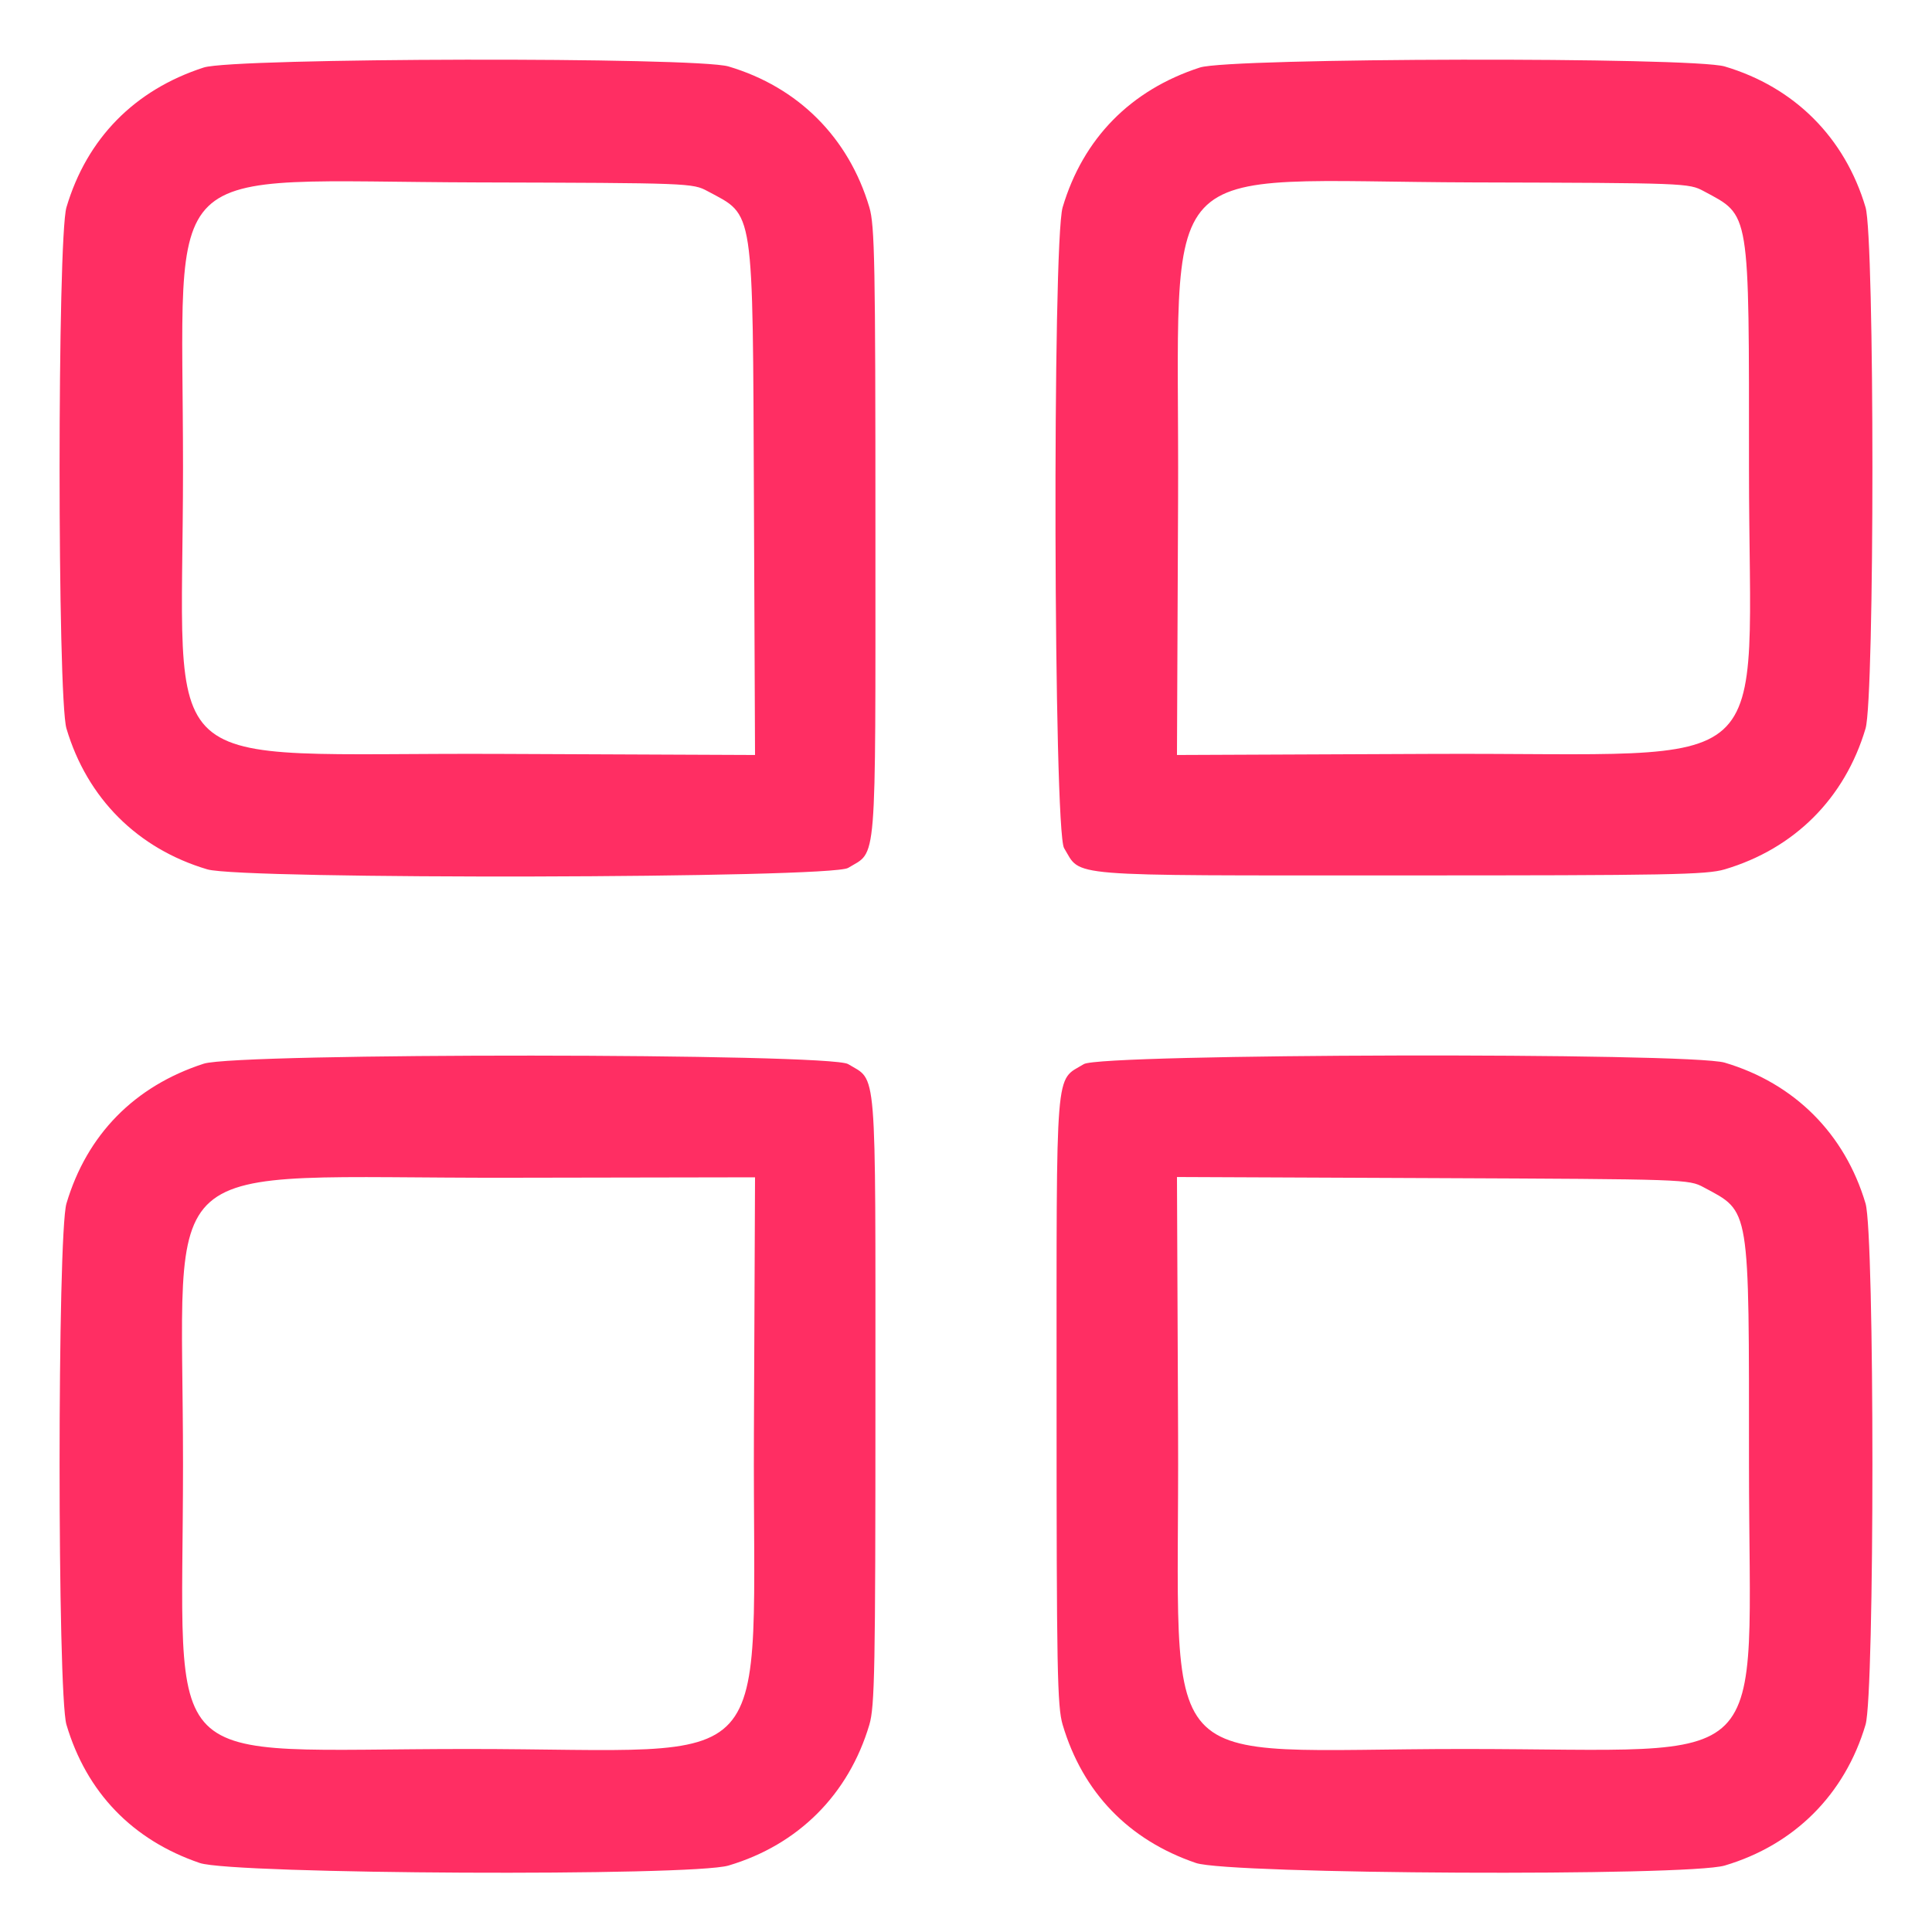
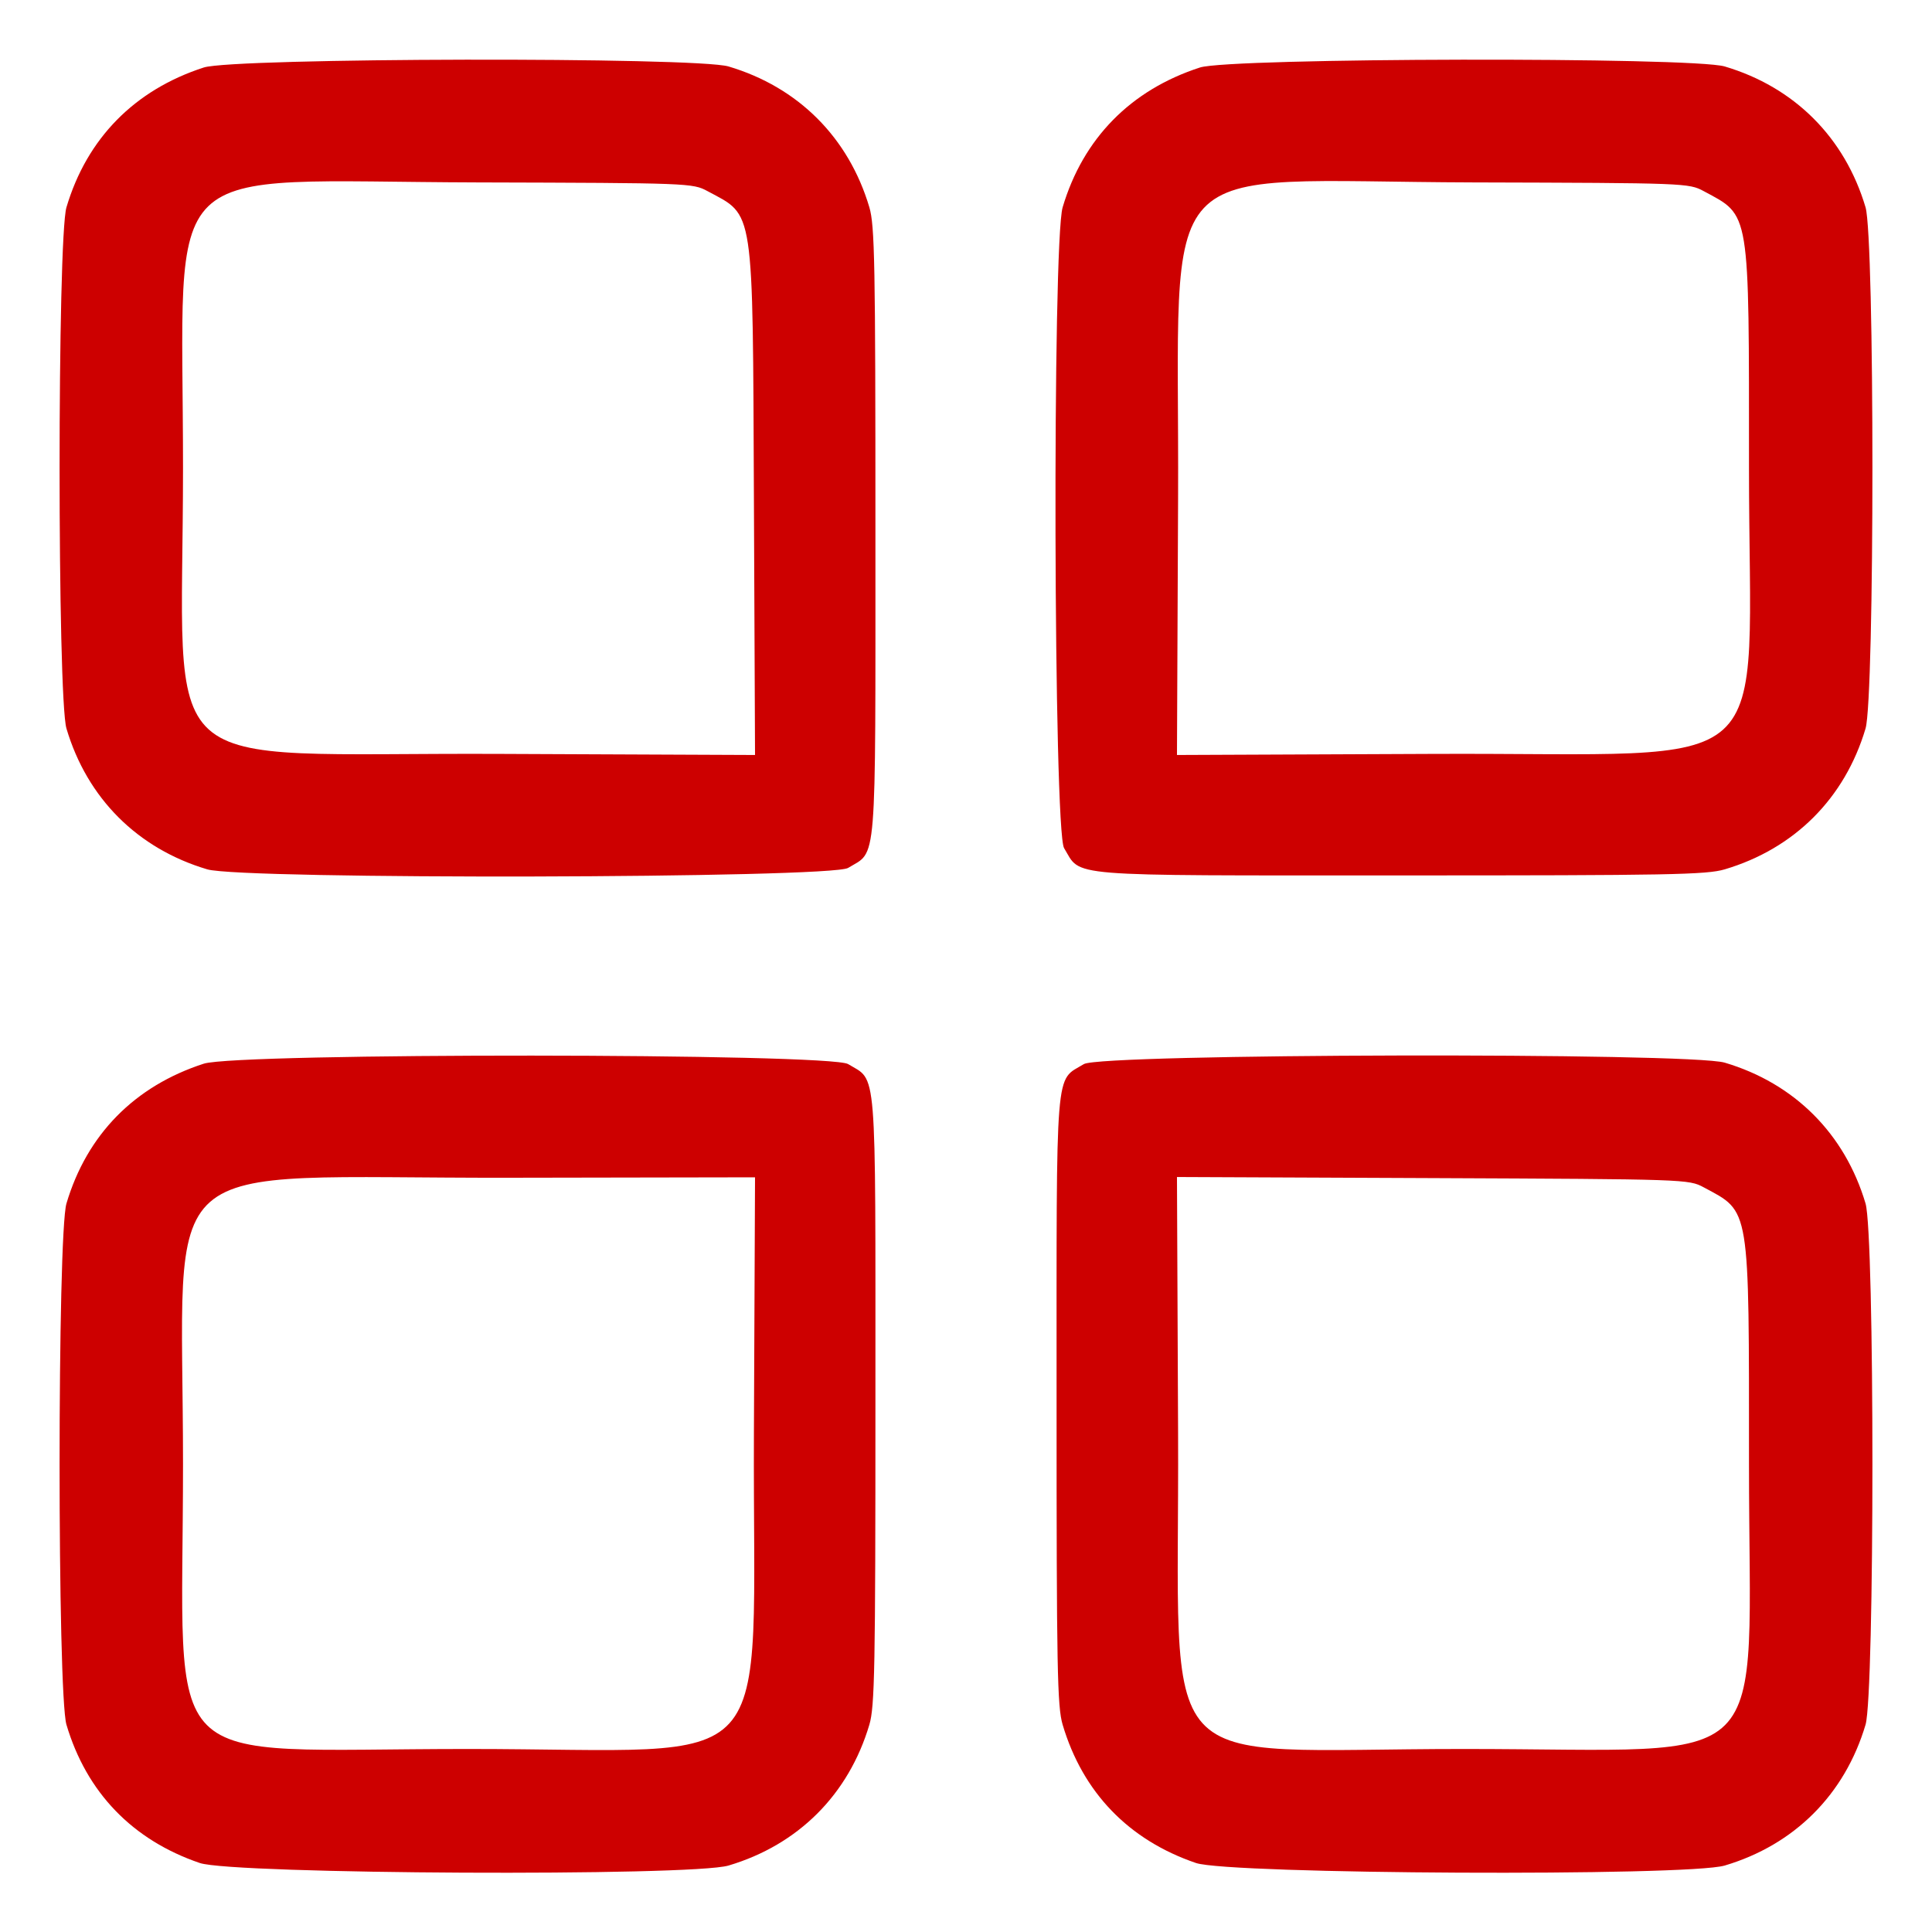
<svg xmlns="http://www.w3.org/2000/svg" id="svg" width="400" height="400" viewBox="0, 0, 400,400">
  <g id="svgg">
-     <path id="path0" d="M42.188 13.975 C 27.862 18.612,17.992 28.660,13.760 42.915 C 11.861 49.312,11.861 144.438,13.760 150.835 C 18.046 165.274,28.476 175.704,42.915 179.990 C 50.179 182.147,172.016 181.872,175.593 179.692 C 181.622 176.016,181.244 180.668,181.247 110.103 C 181.250 54.471,181.104 46.666,179.990 42.915 C 175.704 28.476,165.274 18.046,150.835 13.760 C 144.096 11.759,48.447 11.949,42.188 13.975 M248.438 13.975 C 234.112 18.612,224.242 28.660,220.010 42.915 C 217.853 50.179,218.128 172.016,220.308 175.593 C 223.984 181.622,219.332 181.244,289.897 181.247 C 345.529 181.250,353.334 181.104,357.085 179.990 C 371.524 175.704,381.954 165.274,386.240 150.835 C 388.139 144.438,388.139 49.312,386.240 42.915 C 381.954 28.476,371.524 18.046,357.085 13.760 C 350.346 11.759,254.697 11.949,248.438 13.975 M146.484 39.572 C 156.240 44.823,155.823 42.052,156.090 103.351 L 156.321 156.312 103.356 156.086 C 30.289 155.774,37.891 162.649,37.891 96.875 C 37.891 31.412,31.531 37.581,98.828 37.767 C 142.806 37.889,143.398 37.912,146.484 39.572 M352.734 39.572 C 362.409 44.779,362.109 42.947,362.109 96.875 C 362.109 162.653,369.716 155.773,296.644 156.086 L 243.679 156.312 243.910 103.351 C 244.228 30.264,237.405 37.580,305.078 37.767 C 349.056 37.889,349.648 37.912,352.734 39.572 M42.188 220.225 C 27.862 224.862,17.992 234.910,13.760 249.165 C 11.861 255.562,11.861 350.688,13.760 357.085 C 17.922 371.106,27.425 380.962,41.361 385.713 C 48.258 388.064,143.151 388.521,150.835 386.240 C 165.274 381.954,175.704 371.524,179.990 357.085 C 181.104 353.334,181.250 345.529,181.247 289.897 C 181.244 219.332,181.622 223.984,175.593 220.308 C 171.841 218.021,49.234 217.944,42.188 220.225 M224.407 220.308 C 218.378 223.984,218.756 219.332,218.753 289.897 C 218.750 345.529,218.896 353.334,220.010 357.085 C 224.172 371.106,233.675 380.962,247.611 385.713 C 254.508 388.064,349.401 388.521,357.085 386.240 C 371.524 381.954,381.954 371.524,386.240 357.085 C 388.139 350.688,388.139 255.562,386.240 249.165 C 381.954 234.726,371.524 224.296,357.085 220.010 C 349.821 217.853,227.984 218.128,224.407 220.308 M156.090 296.680 C 155.772 369.705,162.646 362.109,96.875 362.109 C 31.438 362.109,37.891 368.562,37.891 303.125 C 37.891 237.325,30.331 243.972,105.309 243.840 L 156.321 243.750 156.090 296.680 M352.734 245.822 C 362.409 251.029,362.109 249.197,362.109 303.125 C 362.109 368.562,368.562 362.109,303.125 362.109 C 237.348 362.109,244.228 369.716,243.910 296.649 L 243.679 243.688 296.644 243.914 C 349.159 244.139,349.636 244.155,352.734 245.822 " stroke="none" fill="#FF2E63" fill-rule="evenodd" />
+     <path id="path0" d="M42.188 13.975 C 27.862 18.612,17.992 28.660,13.760 42.915 C 11.861 49.312,11.861 144.438,13.760 150.835 C 18.046 165.274,28.476 175.704,42.915 179.990 C 50.179 182.147,172.016 181.872,175.593 179.692 C 181.622 176.016,181.244 180.668,181.247 110.103 C 181.250 54.471,181.104 46.666,179.990 42.915 C 175.704 28.476,165.274 18.046,150.835 13.760 C 144.096 11.759,48.447 11.949,42.188 13.975 M248.438 13.975 C 234.112 18.612,224.242 28.660,220.010 42.915 C 217.853 50.179,218.128 172.016,220.308 175.593 C 223.984 181.622,219.332 181.244,289.897 181.247 C 345.529 181.250,353.334 181.104,357.085 179.990 C 371.524 175.704,381.954 165.274,386.240 150.835 C 388.139 144.438,388.139 49.312,386.240 42.915 C 381.954 28.476,371.524 18.046,357.085 13.760 C 350.346 11.759,254.697 11.949,248.438 13.975 M146.484 39.572 C 156.240 44.823,155.823 42.052,156.090 103.351 L 156.321 156.312 103.356 156.086 C 30.289 155.774,37.891 162.649,37.891 96.875 C 37.891 31.412,31.531 37.581,98.828 37.767 C 142.806 37.889,143.398 37.912,146.484 39.572 M352.734 39.572 C 362.409 44.779,362.109 42.947,362.109 96.875 C 362.109 162.653,369.716 155.773,296.644 156.086 L 243.679 156.312 243.910 103.351 C 244.228 30.264,237.405 37.580,305.078 37.767 C 349.056 37.889,349.648 37.912,352.734 39.572 M42.188 220.225 C 27.862 224.862,17.992 234.910,13.760 249.165 C 11.861 255.562,11.861 350.688,13.760 357.085 C 17.922 371.106,27.425 380.962,41.361 385.713 C 48.258 388.064,143.151 388.521,150.835 386.240 C 165.274 381.954,175.704 371.524,179.990 357.085 C 181.104 353.334,181.250 345.529,181.247 289.897 C 181.244 219.332,181.622 223.984,175.593 220.308 C 171.841 218.021,49.234 217.944,42.188 220.225 M224.407 220.308 C 218.378 223.984,218.756 219.332,218.753 289.897 C 218.750 345.529,218.896 353.334,220.010 357.085 C 224.172 371.106,233.675 380.962,247.611 385.713 C 254.508 388.064,349.401 388.521,357.085 386.240 C 371.524 381.954,381.954 371.524,386.240 357.085 C 388.139 350.688,388.139 255.562,386.240 249.165 C 381.954 234.726,371.524 224.296,357.085 220.010 C 349.821 217.853,227.984 218.128,224.407 220.308 M156.090 296.680 C 155.772 369.705,162.646 362.109,96.875 362.109 C 31.438 362.109,37.891 368.562,37.891 303.125 C 37.891 237.325,30.331 243.972,105.309 243.840 L 156.321 243.750 156.090 296.680 M352.734 245.822 C 362.409 251.029,362.109 249.197,362.109 303.125 C 362.109 368.562,368.562 362.109,303.125 362.109 C 237.348 362.109,244.228 369.716,243.910 296.649 L 243.679 243.688 296.644 243.914 C 349.159 244.139,349.636 244.155,352.734 245.822 " stroke="none" fill="#CD0000" fill-rule="evenodd" />
  </g>
</svg>
